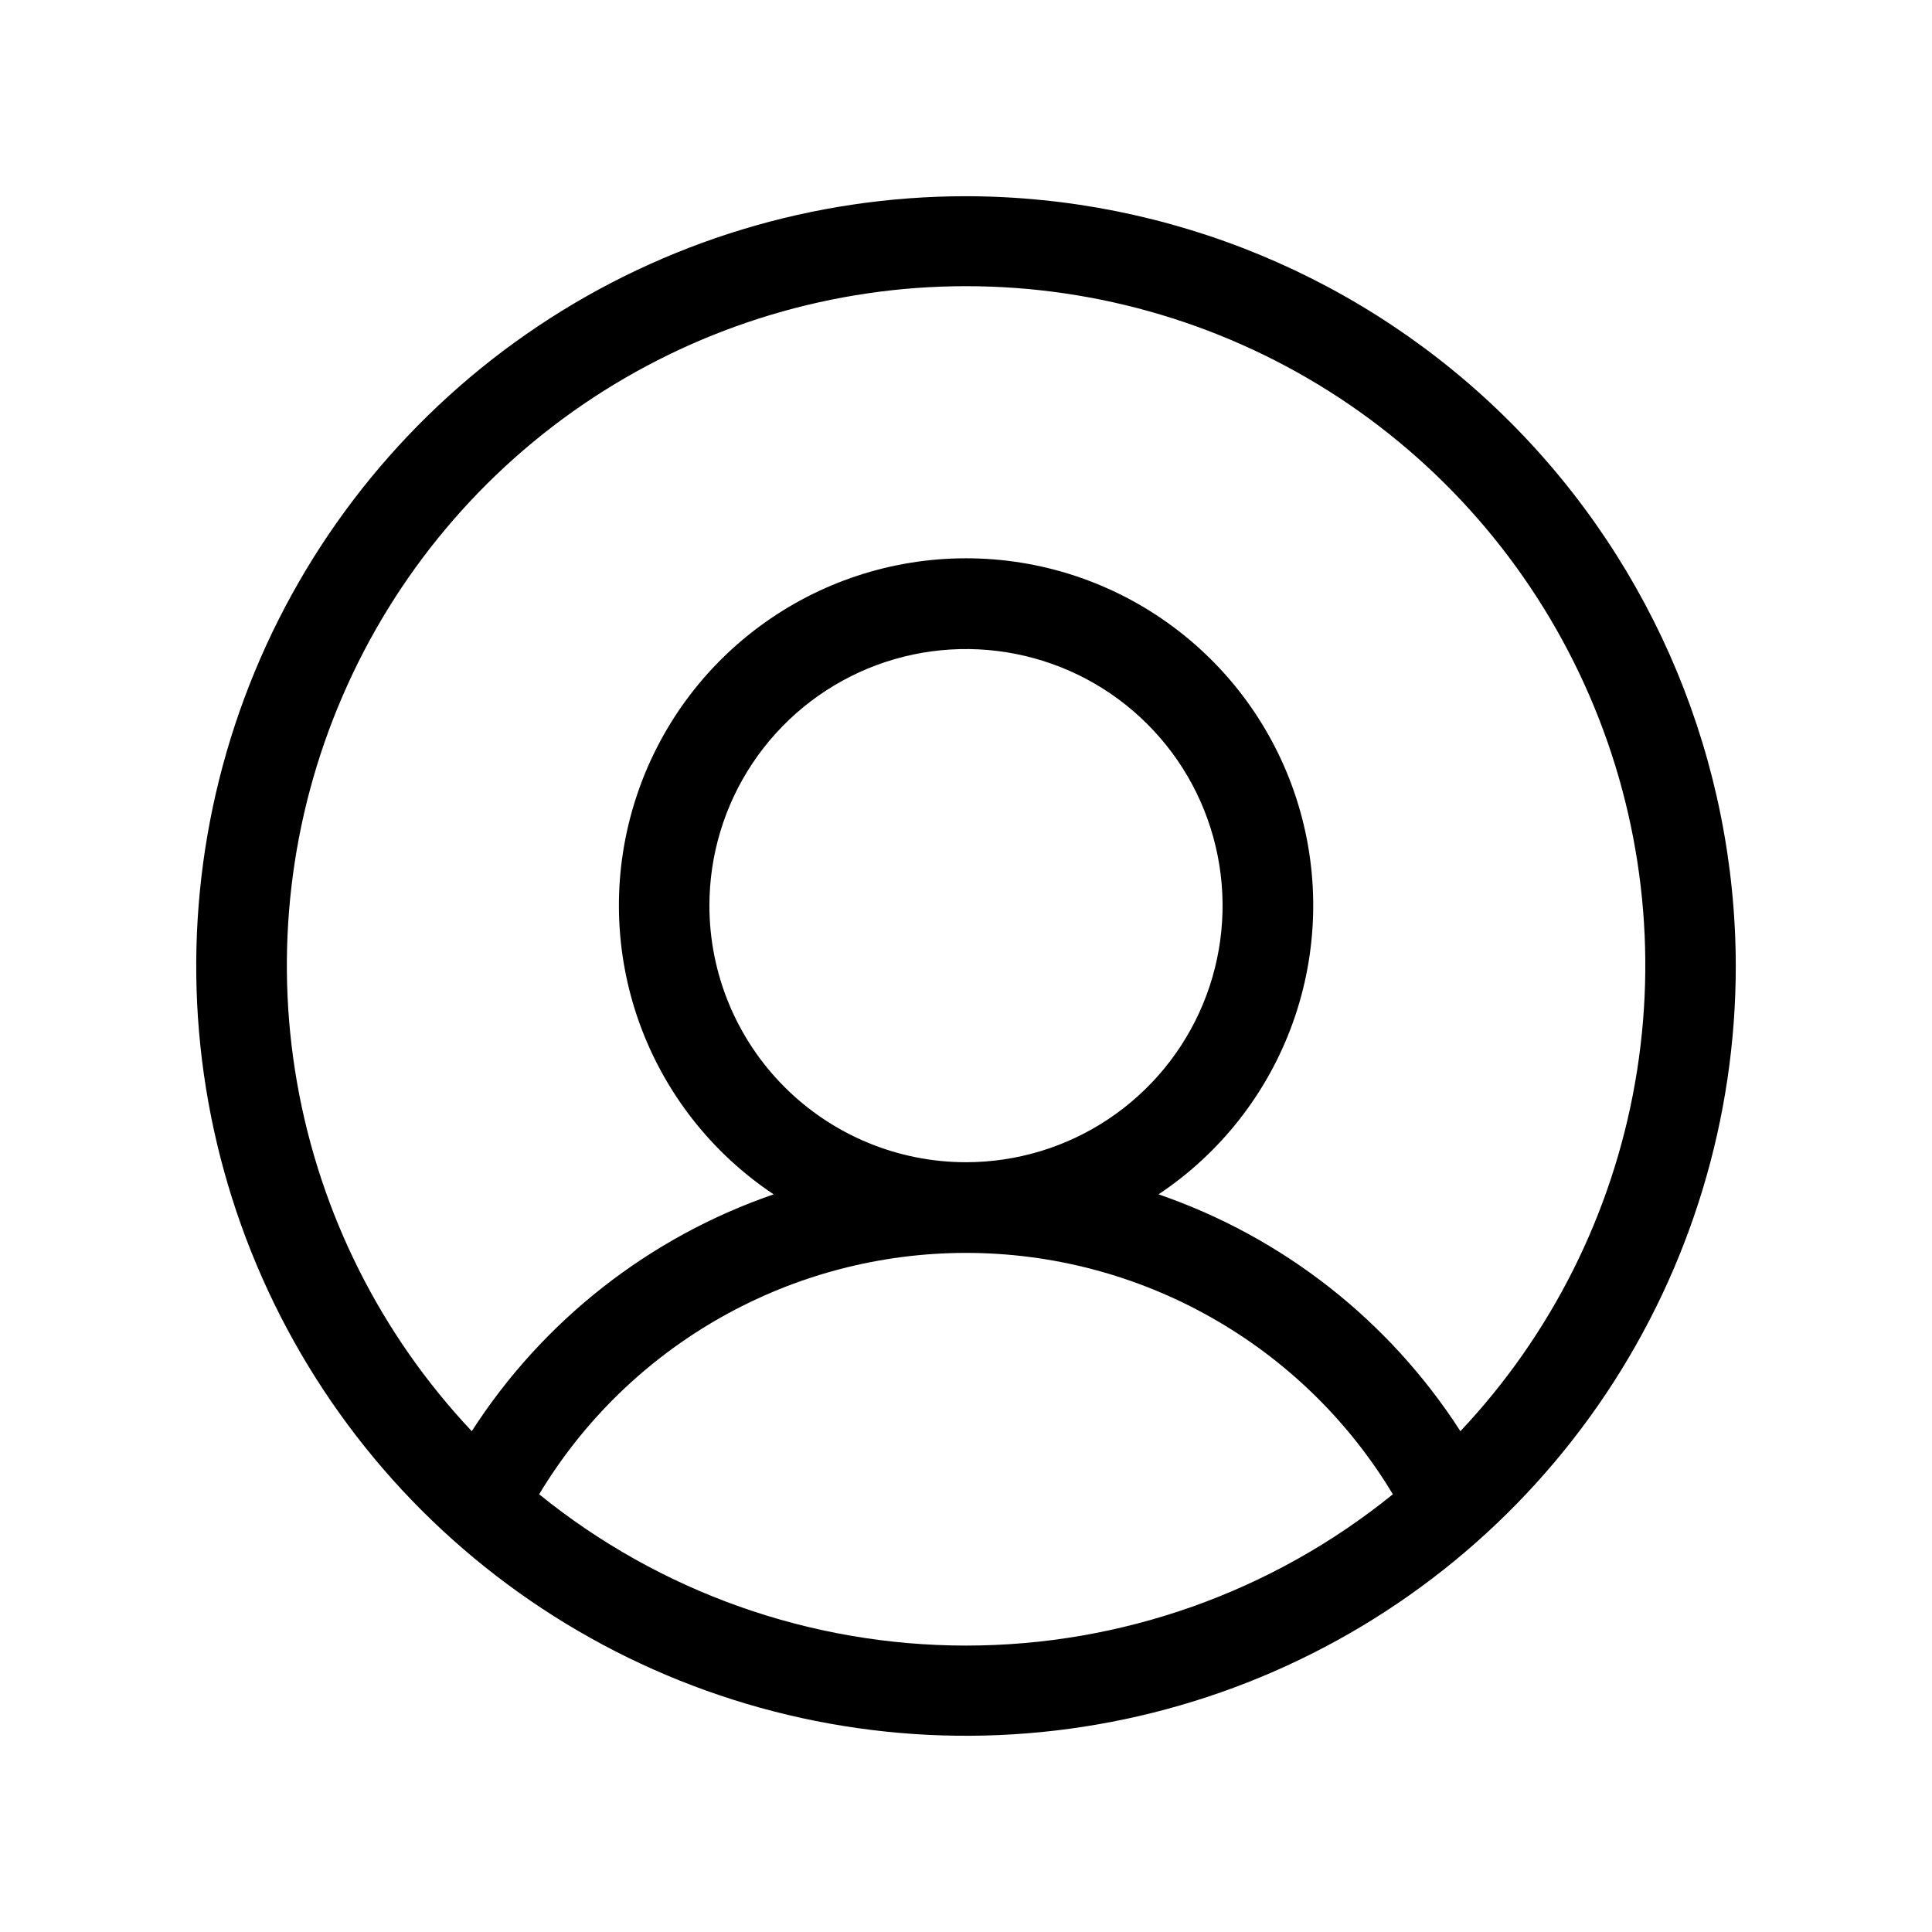
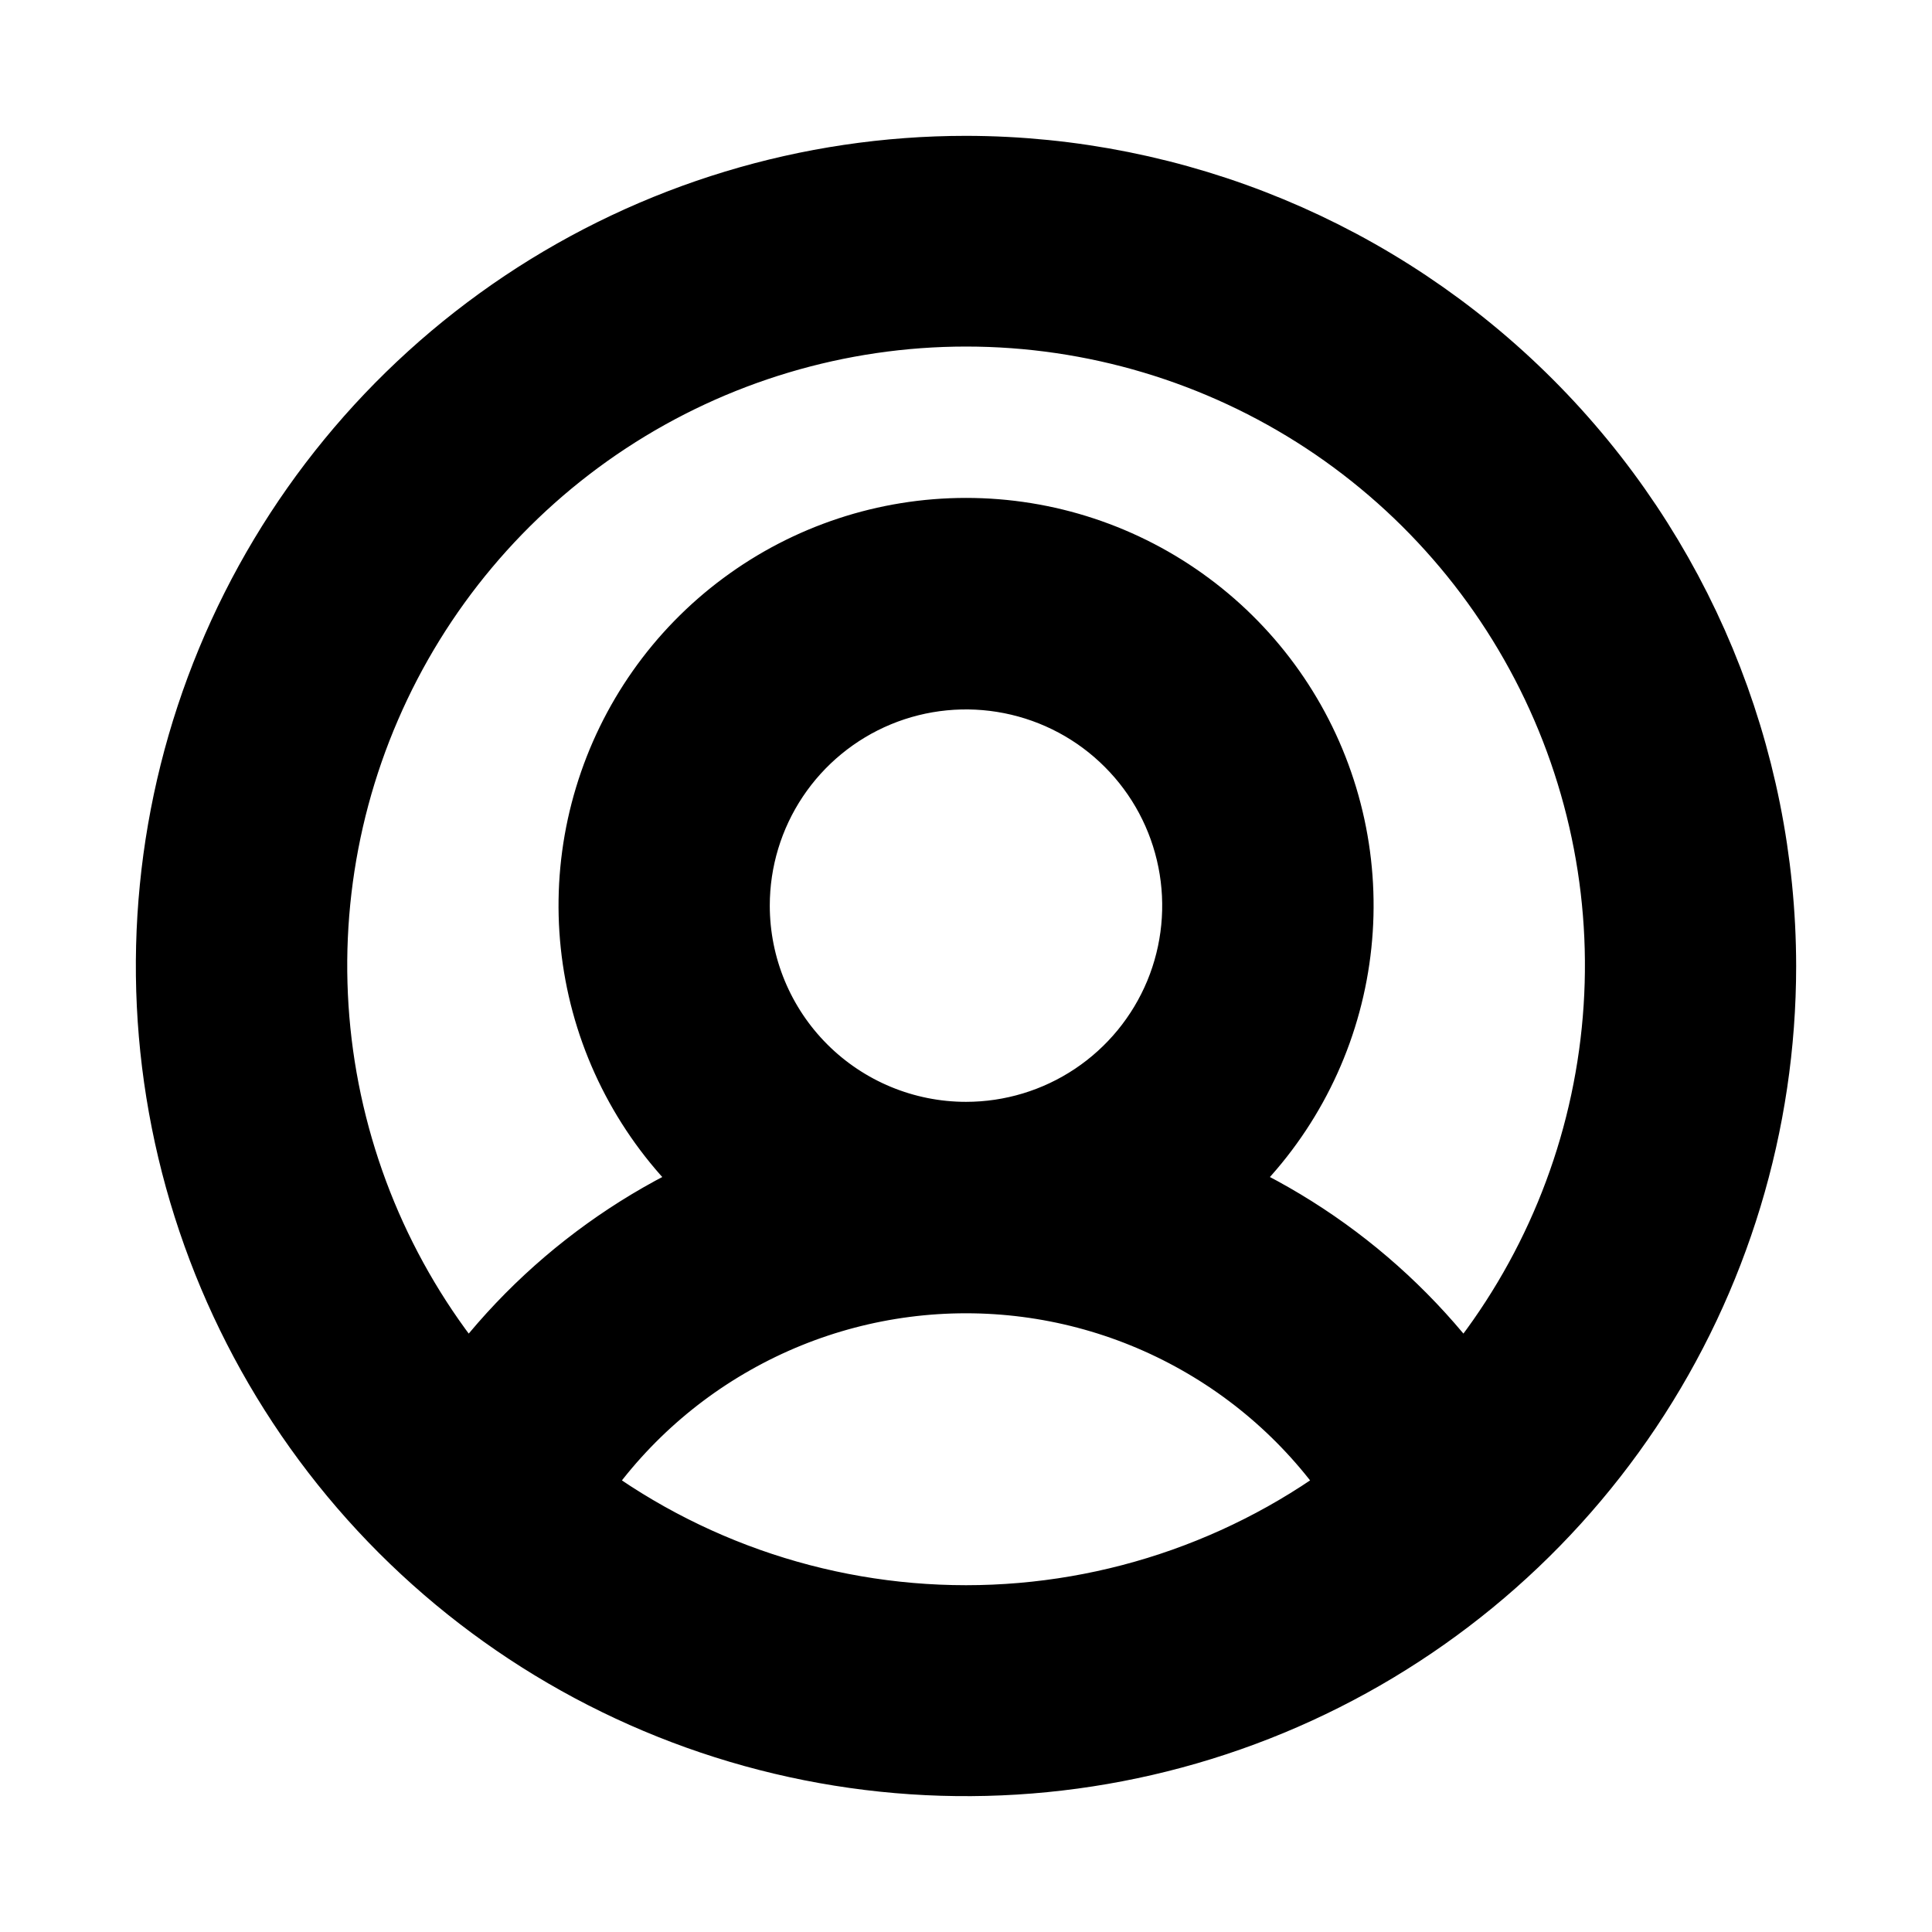
<svg xmlns="http://www.w3.org/2000/svg" width="32" height="32" viewBox="0 0 32 32" fill="none">
-   <path d="M16 3.25C13.478 3.25 11.013 3.998 8.916 5.399C6.82 6.8 5.186 8.791 4.221 11.121C3.256 13.45 3.003 16.014 3.495 18.487C3.987 20.961 5.201 23.233 6.984 25.016C8.768 26.799 11.039 28.013 13.513 28.505C15.986 28.997 18.549 28.744 20.879 27.779C23.209 26.814 25.2 25.18 26.601 23.084C28.002 20.987 28.75 18.522 28.75 16C28.746 12.62 27.401 9.379 25.011 6.989C22.621 4.599 19.38 3.254 16 3.25ZM8.93 24.75C9.663 23.53 10.7 22.521 11.939 21.821C13.178 21.12 14.577 20.752 16 20.752C17.423 20.752 18.822 21.12 20.061 21.821C21.3 22.521 22.337 23.53 23.07 24.75C21.07 26.371 18.574 27.256 16 27.256C13.426 27.256 10.93 26.371 8.93 24.75ZM11.75 15C11.75 14.159 11.999 13.338 12.466 12.639C12.933 11.94 13.597 11.395 14.374 11.073C15.15 10.752 16.005 10.668 16.829 10.832C17.654 10.996 18.411 11.4 19.005 11.995C19.6 12.589 20.004 13.346 20.168 14.171C20.332 14.995 20.248 15.85 19.927 16.626C19.605 17.403 19.06 18.067 18.361 18.534C17.662 19.001 16.841 19.25 16 19.25C14.873 19.25 13.792 18.802 12.995 18.005C12.198 17.208 11.75 16.127 11.75 15ZM24.189 23.705C23.01 21.873 21.249 20.491 19.189 19.782C20.216 19.098 20.996 18.102 21.413 16.94C21.83 15.778 21.862 14.513 21.505 13.332C21.148 12.15 20.419 11.115 19.428 10.38C18.437 9.644 17.236 9.247 16.001 9.247C14.767 9.247 13.565 9.644 12.574 10.38C11.583 11.115 10.855 12.15 10.498 13.332C10.14 14.513 10.172 15.778 10.589 16.94C11.007 18.102 11.787 19.098 12.814 19.782C10.754 20.491 8.992 21.873 7.814 23.705C6.307 22.106 5.302 20.102 4.921 17.938C4.541 15.775 4.802 13.547 5.673 11.531C6.543 9.514 7.985 7.796 9.821 6.589C11.656 5.383 13.805 4.74 16.001 4.74C18.198 4.74 20.346 5.383 22.182 6.589C24.017 7.796 25.459 9.514 26.33 11.531C27.201 13.547 27.462 15.775 27.081 17.938C26.701 20.102 25.695 22.106 24.189 23.705Z" fill="currentColor" />
+   <path stroke="currentColor" stroke-width="2" stroke-linecap="round" stroke-linejoin="round" d="M16 3.25C13.478 3.25 11.013 3.998 8.916 5.399C6.82 6.8 5.186 8.791 4.221 11.121C3.256 13.45 3.003 16.014 3.495 18.487C3.987 20.961 5.201 23.233 6.984 25.016C8.768 26.799 11.039 28.013 13.513 28.505C15.986 28.997 18.549 28.744 20.879 27.779C23.209 26.814 25.2 25.18 26.601 23.084C28.002 20.987 28.75 18.522 28.75 16C28.746 12.62 27.401 9.379 25.011 6.989C22.621 4.599 19.38 3.254 16 3.25ZM8.93 24.75C9.663 23.53 10.7 22.521 11.939 21.821C13.178 21.12 14.577 20.752 16 20.752C17.423 20.752 18.822 21.12 20.061 21.821C21.3 22.521 22.337 23.53 23.07 24.75C21.07 26.371 18.574 27.256 16 27.256C13.426 27.256 10.93 26.371 8.93 24.75ZM11.75 15C11.75 14.159 11.999 13.338 12.466 12.639C12.933 11.94 13.597 11.395 14.374 11.073C15.15 10.752 16.005 10.668 16.829 10.832C17.654 10.996 18.411 11.4 19.005 11.995C19.6 12.589 20.004 13.346 20.168 14.171C20.332 14.995 20.248 15.85 19.927 16.626C19.605 17.403 19.06 18.067 18.361 18.534C17.662 19.001 16.841 19.25 16 19.25C14.873 19.25 13.792 18.802 12.995 18.005C12.198 17.208 11.75 16.127 11.75 15ZM24.189 23.705C23.01 21.873 21.249 20.491 19.189 19.782C20.216 19.098 20.996 18.102 21.413 16.94C21.83 15.778 21.862 14.513 21.505 13.332C21.148 12.15 20.419 11.115 19.428 10.38C18.437 9.644 17.236 9.247 16.001 9.247C14.767 9.247 13.565 9.644 12.574 10.38C11.583 11.115 10.855 12.15 10.498 13.332C10.14 14.513 10.172 15.778 10.589 16.94C11.007 18.102 11.787 19.098 12.814 19.782C10.754 20.491 8.992 21.873 7.814 23.705C6.307 22.106 5.302 20.102 4.921 17.938C4.541 15.775 4.802 13.547 5.673 11.531C6.543 9.514 7.985 7.796 9.821 6.589C11.656 5.383 13.805 4.74 16.001 4.74C18.198 4.74 20.346 5.383 22.182 6.589C24.017 7.796 25.459 9.514 26.33 11.531C27.201 13.547 27.462 15.775 27.081 17.938C26.701 20.102 25.695 22.106 24.189 23.705Z" fill="currentColor" />
</svg>
